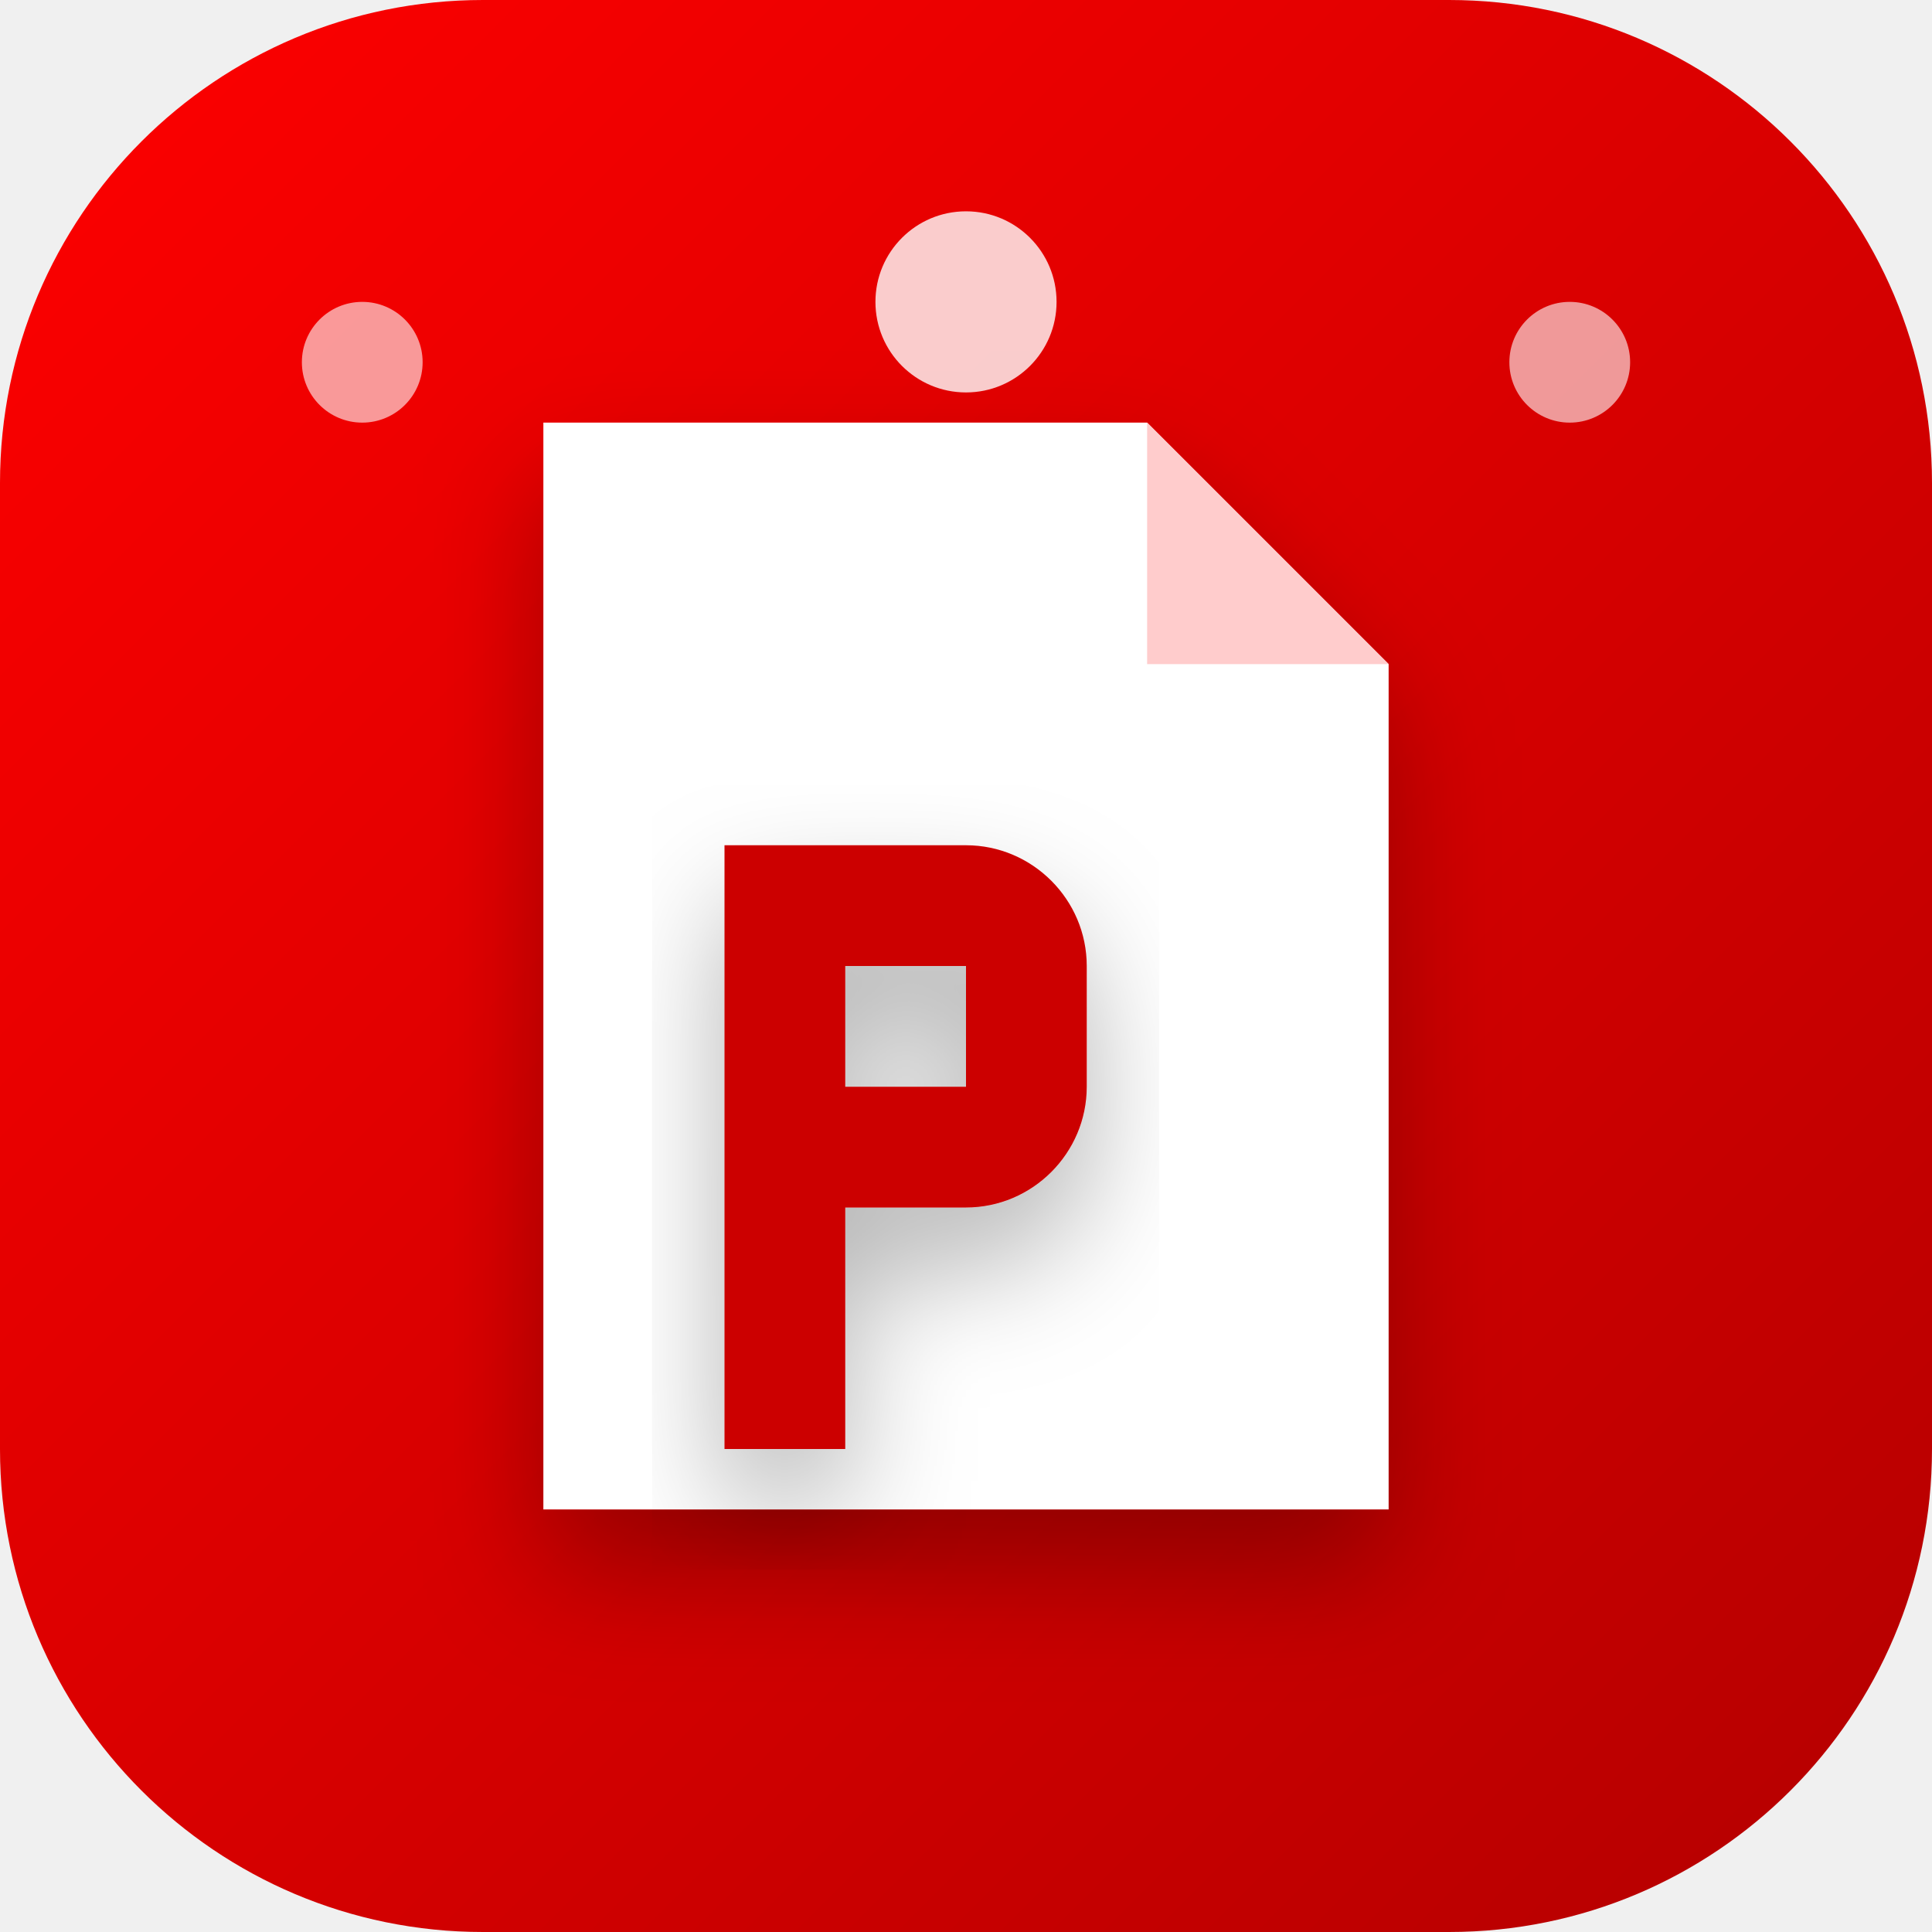
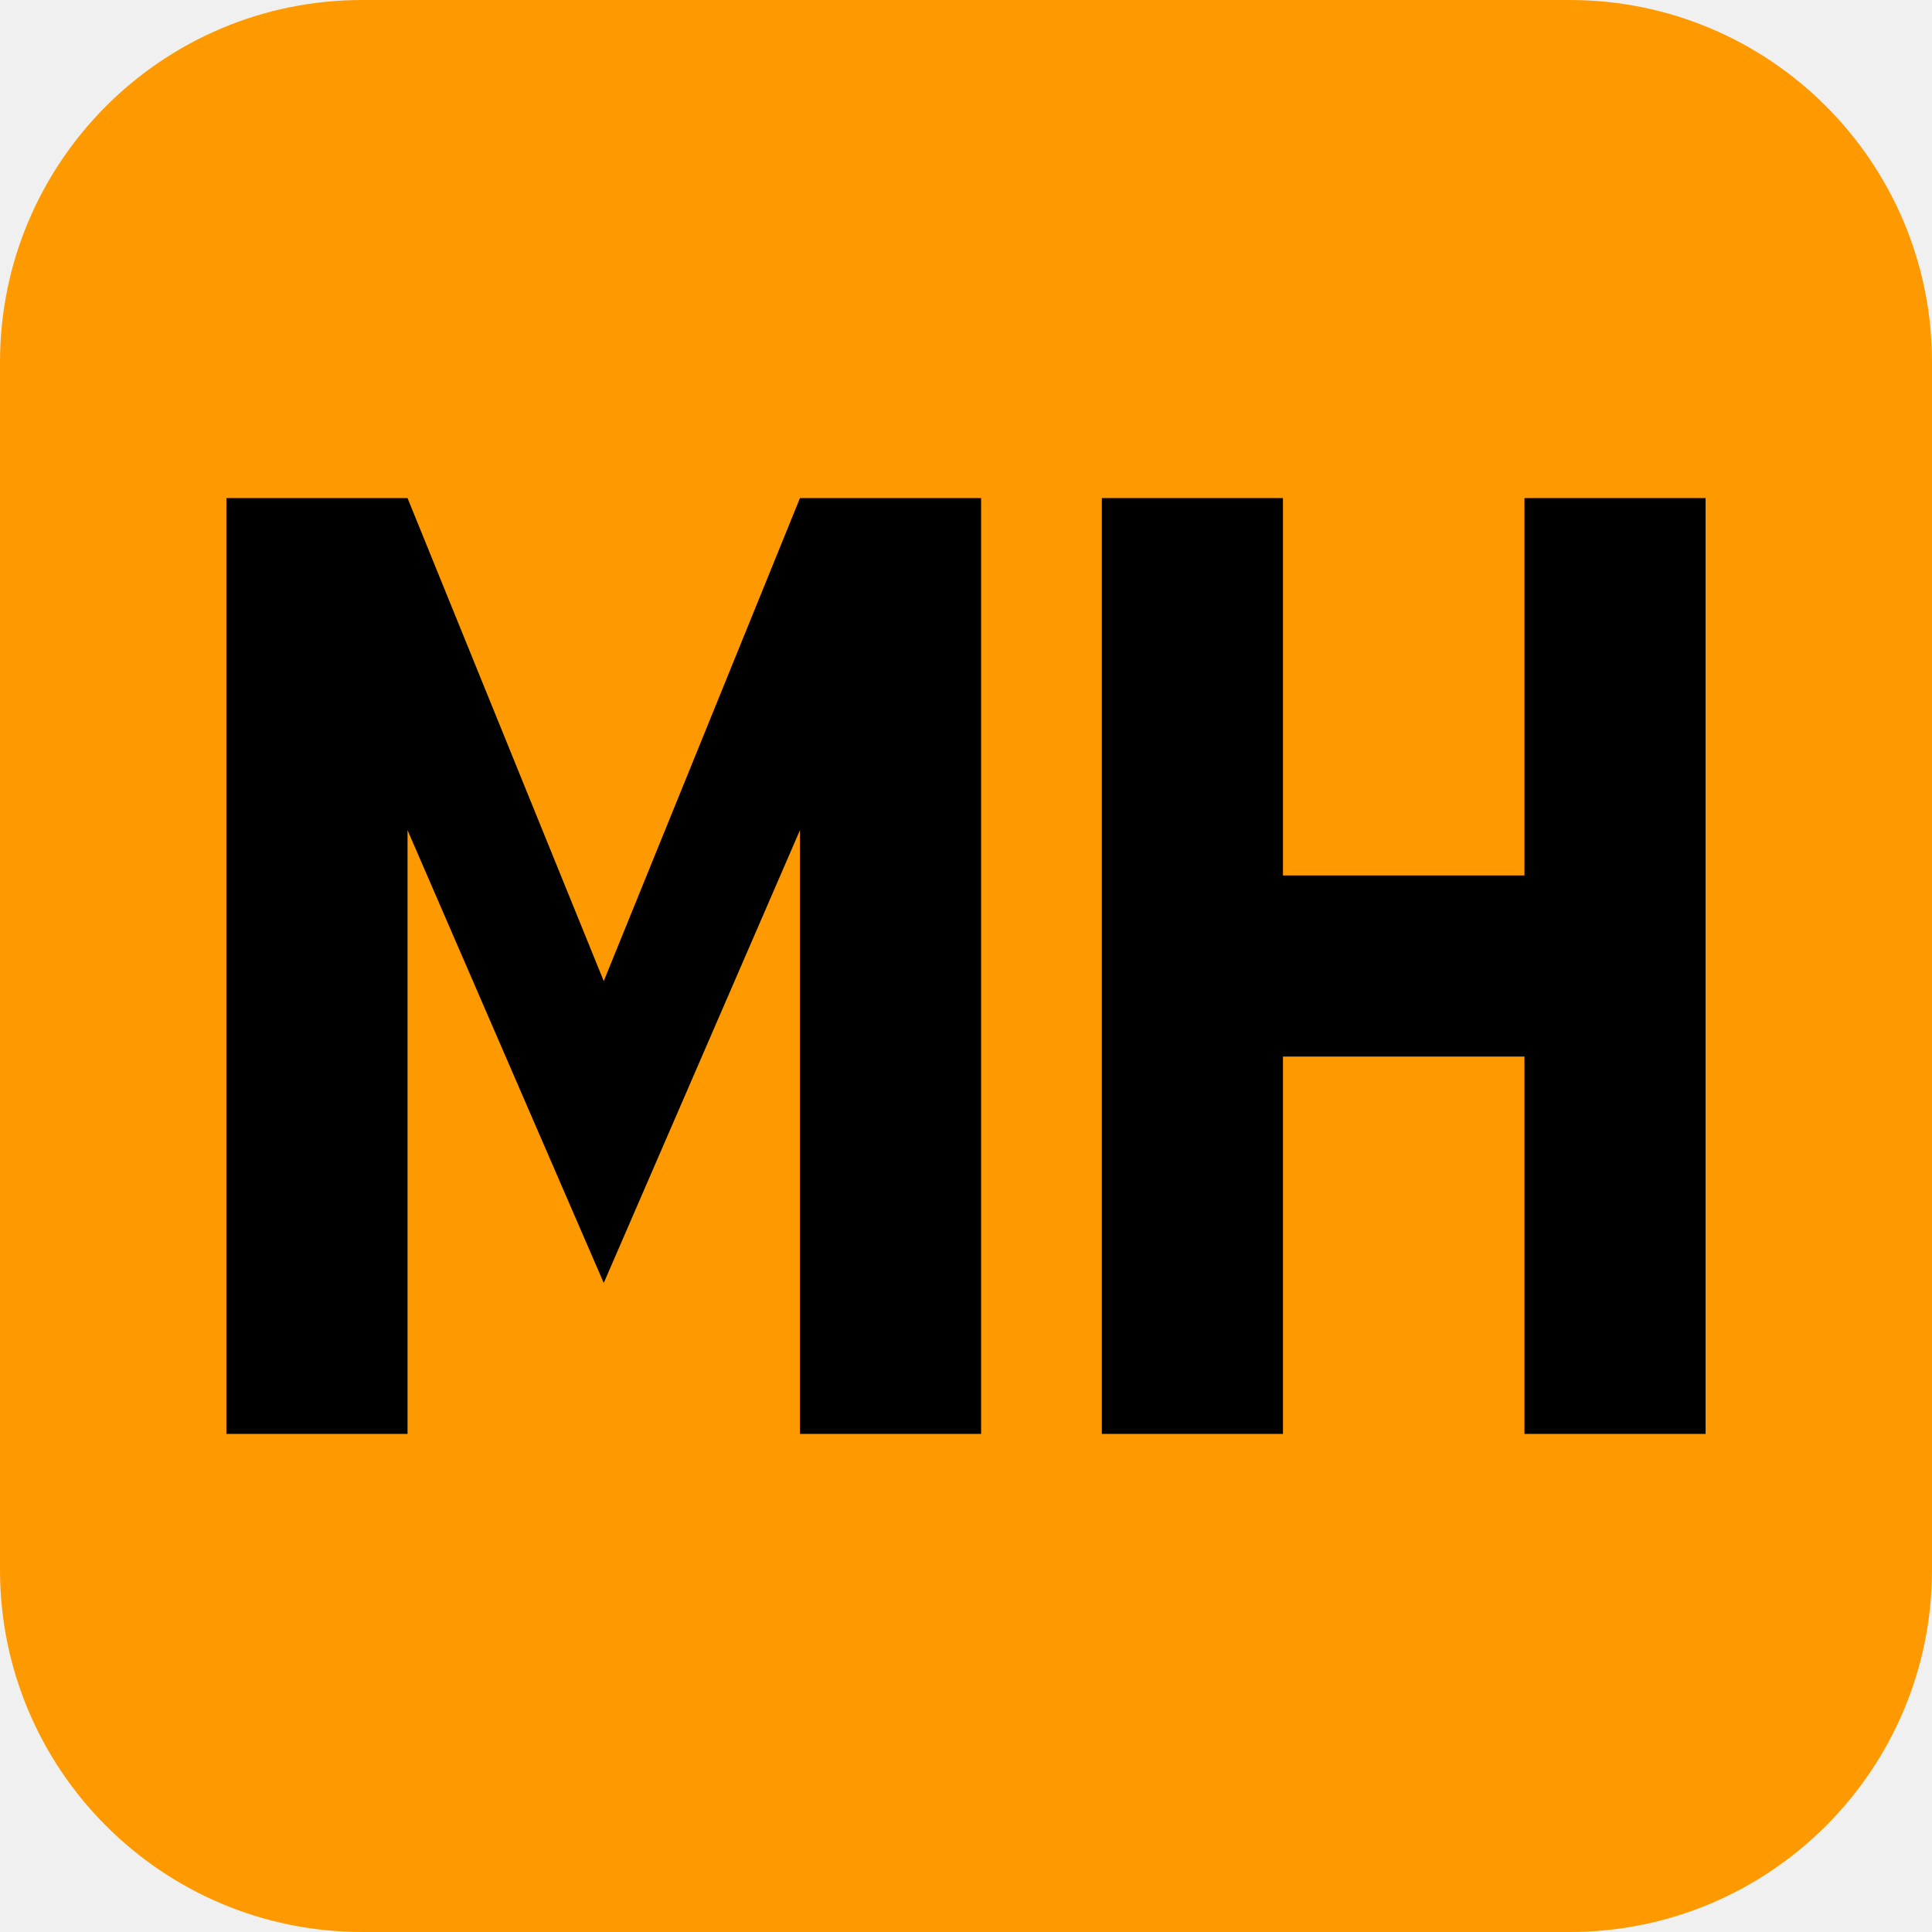
- <svg xmlns="http://www.w3.org/2000/svg" width="32" height="32" viewBox="0 0 32 32" fill="none">
-   <defs>
-     <linearGradient id="bgGradient" x1="0%" y1="0%" x2="100%" y2="100%">
-       <stop offset="0%" stop-color="#FF0000" />
-       <stop offset="100%" stop-color="#B30000" />
-     </linearGradient>
-     <filter id="shadow" x="-20%" y="-20%" width="140%" height="140%">
-       <feDropShadow dx="0" dy="1" stdDeviation="1" flood-opacity="0.3" />
-     </filter>
-   </defs>
-   <rect width="32" height="32" rx="8" fill="url(#bgGradient)" />
-   <path d="M9 7H19L23 11V25H9V7Z" fill="white" filter="url(#shadow)" />
-   <path d="M19 7V11H23L19 7Z" fill="#FFCCCC" />
-   <path d="M12 14H16C17.1 14 18 14.9 18 16V18C18 19.1 17.1 20 16 20H14V24H12V14ZM14 18H16V16H14V18Z" fill="#CC0000" filter="url(#shadow)" />
-   <circle cx="16" cy="5" r="1.5" fill="white" opacity="0.8" />
-   <circle cx="6" cy="6" r="1" fill="white" opacity="0.6" />
-   <circle cx="26" cy="6" r="1" fill="white" opacity="0.6" />
+ <svg xmlns="http://www.w3.org/2000/svg" width="512" height="512" viewBox="0 0 512 512" fill="none">
+   <rect width="512" height="512" rx="96" fill="#FF9900" />
+   <g transform="translate(256, 256)">
+     <path d="M-196 124V-124H-148L-96 4L-44 -124H4V124H-44V-36L-96 84L-148 -36V124H-196Z" fill="#000000" />
+     <path d="M36 -124H84V-24H148V-124H196V124H148V24H84V124H36V-124Z" fill="#000000" />
+   </g>
</svg>
